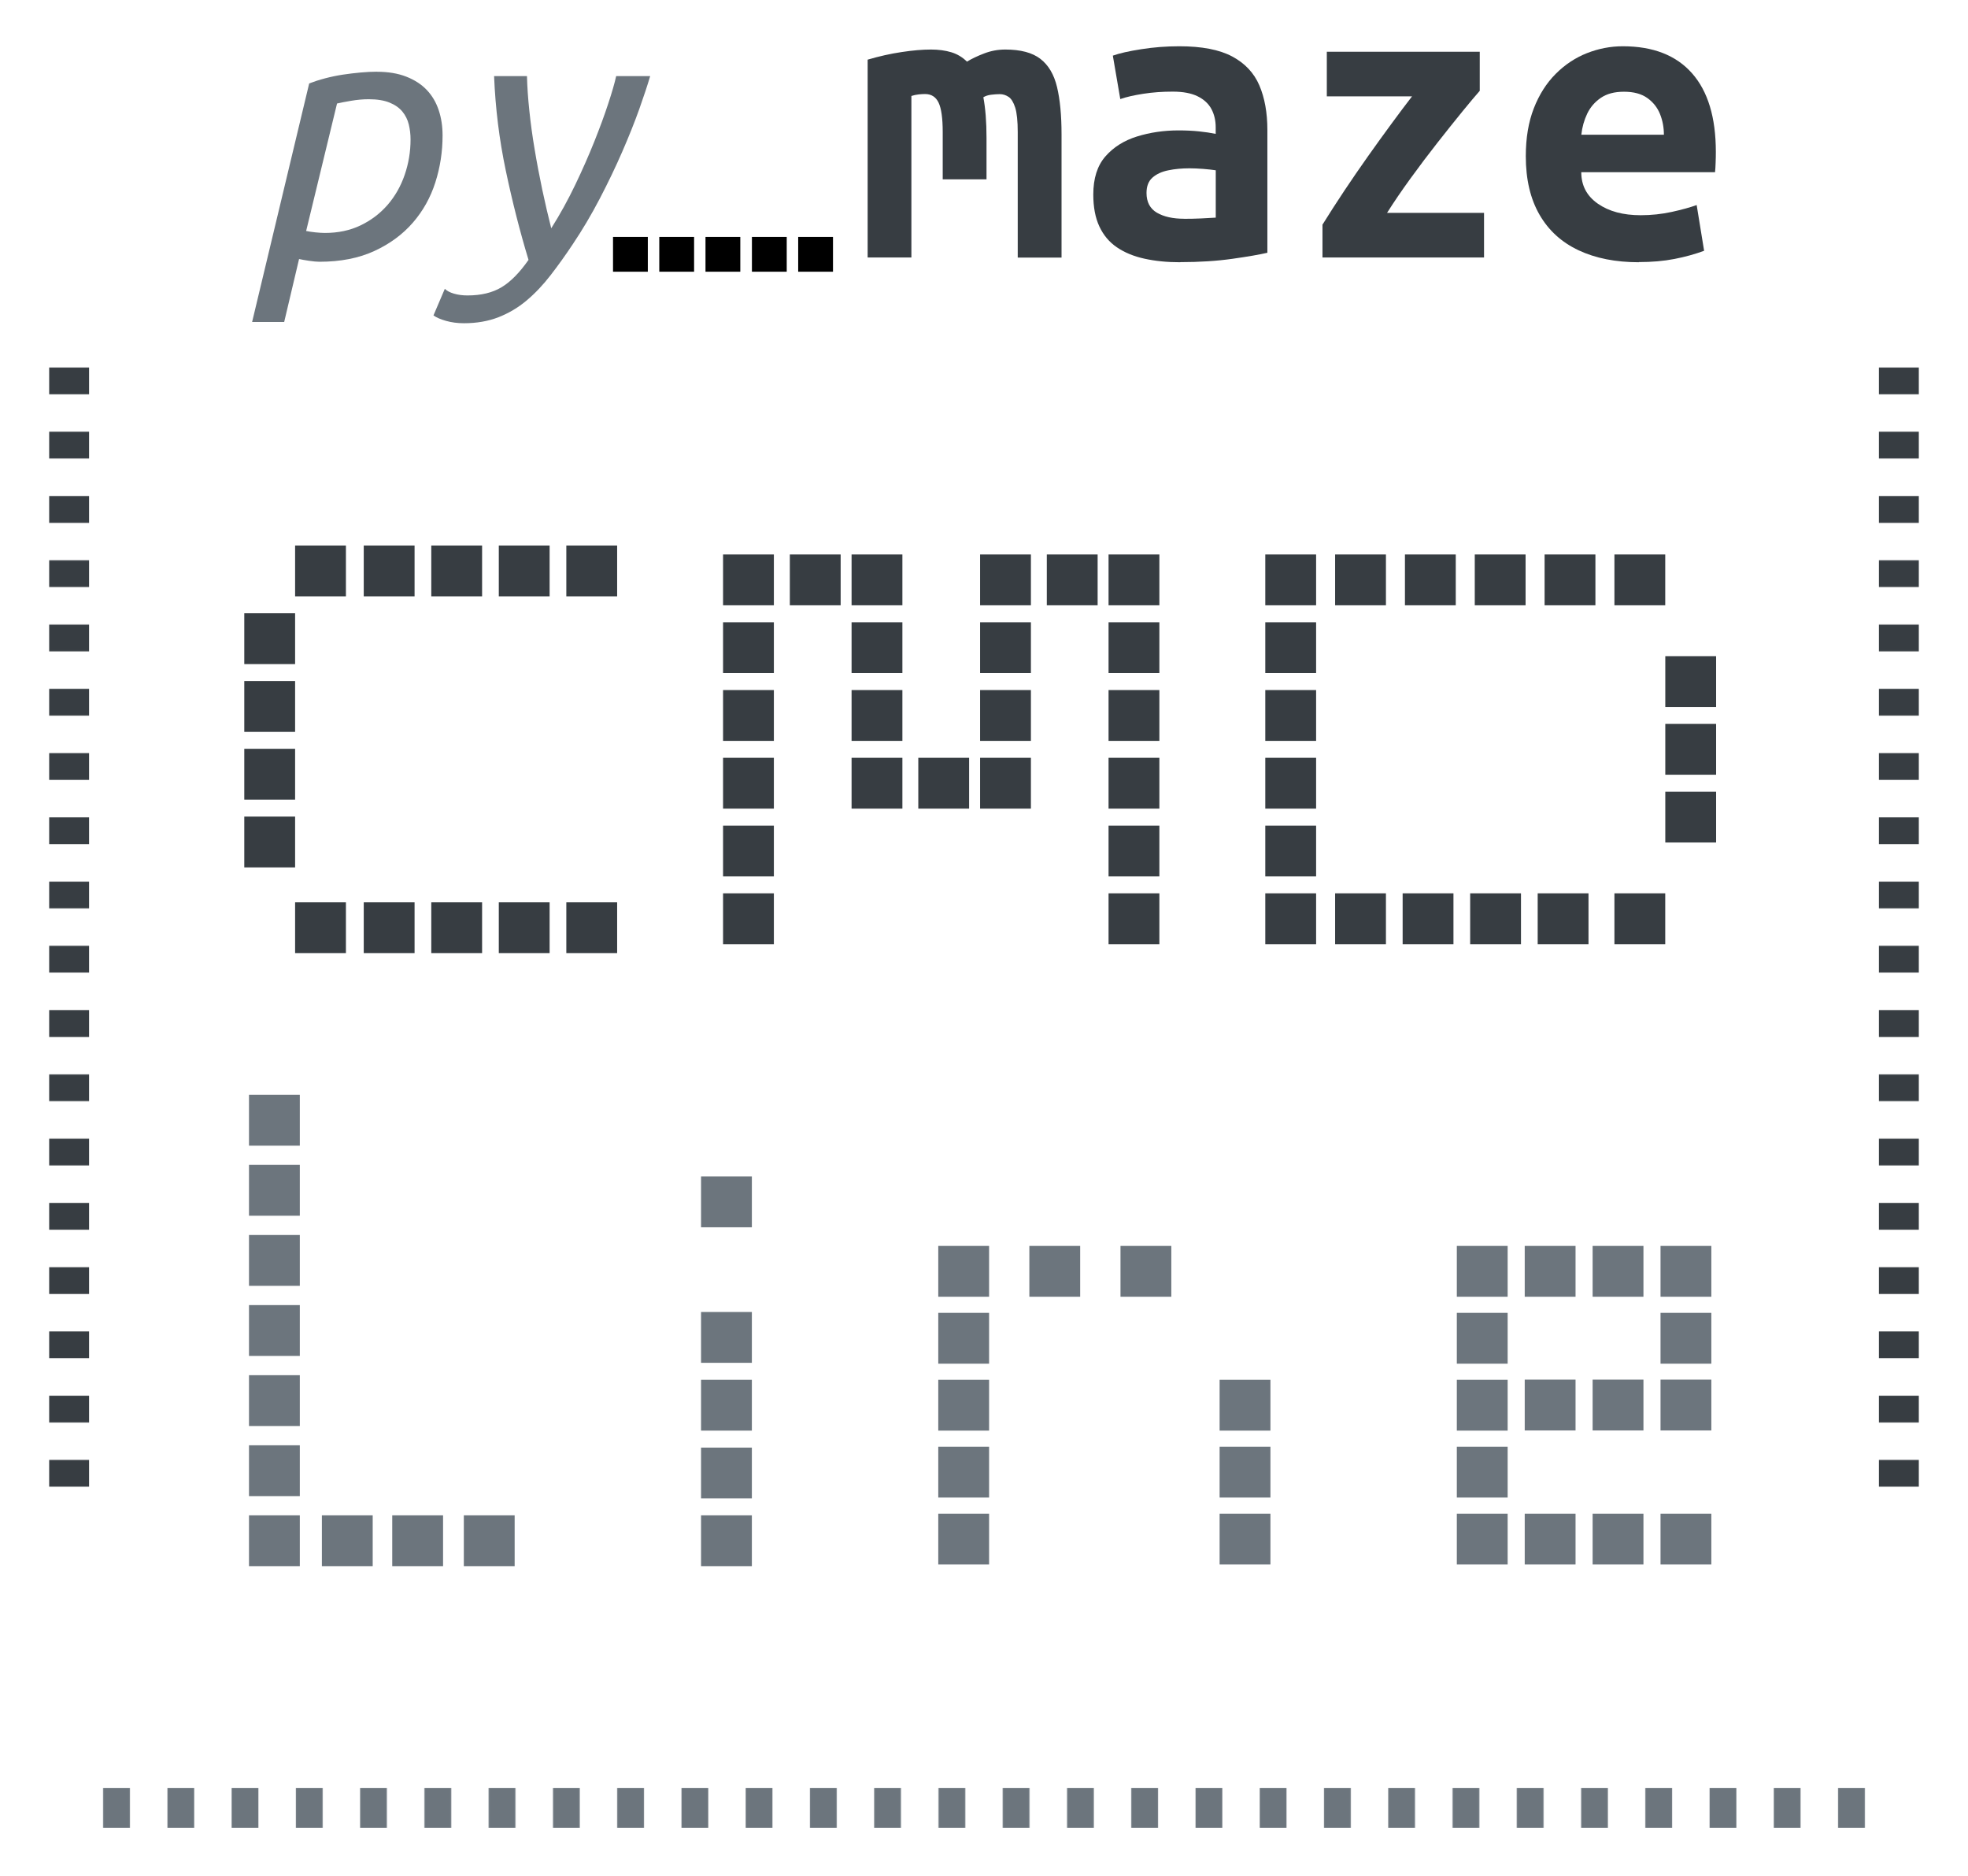
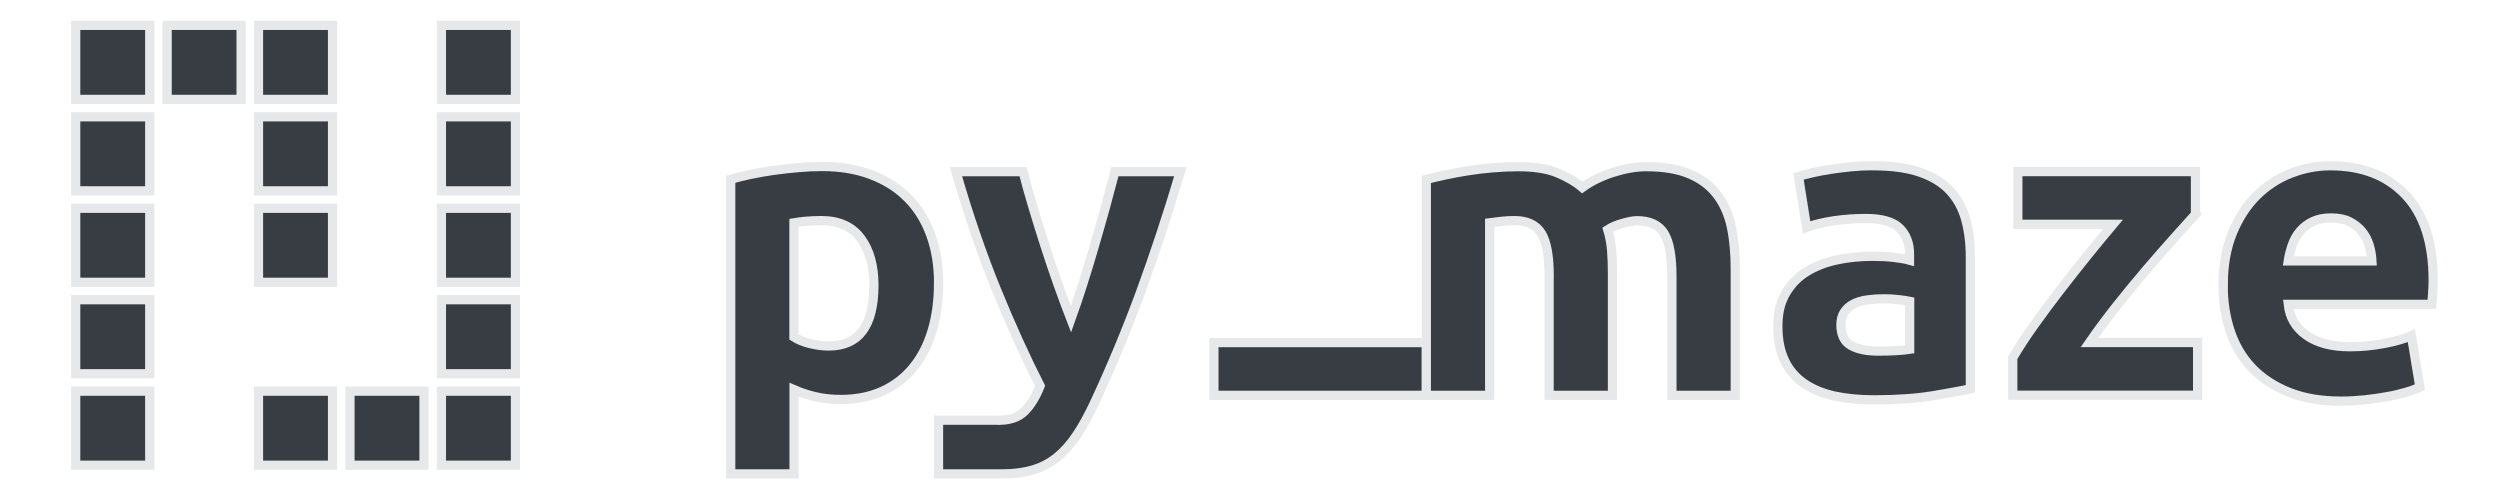
- <svg xmlns="http://www.w3.org/2000/svg" id="logo" viewBox="0 0 367.52 350.18">
+ <svg xmlns="http://www.w3.org/2000/svg" id="logo" viewBox="0 0 271.17 53.2">
  <defs>
-     <style>.cls-1{stroke:url(#_6_lpi_10_Horzontal);}.cls-1,.cls-2,.cls-3,.cls-4,.cls-5{fill:none;}.cls-1,.cls-4{stroke-miterlimit:10;stroke-width:7.45px;}.cls-6{fill:#6c757d;}.cls-3{stroke:#373d42;}.cls-3,.cls-5{stroke-width:5px;}.cls-4{stroke:url(#_6_lpi_10_Vertical);}.cls-7{fill:#373d42;}.cls-5{stroke:#6c757d;}</style>
-     <pattern id="_6_lpi_10_Vertical" x="0" y="0" width="72" height="72" patternTransform="translate(3.76 -222.87)" patternUnits="userSpaceOnUse" viewBox="0 0 72 72">
-       <rect class="cls-2" width="72" height="72" />
-       <line class="cls-5" x1="66" y1="144.25" x2="66" y2="71.75" />
-       <line class="cls-5" x1="42" y1="144.25" x2="42" y2="71.75" />
-       <line class="cls-5" x1="18" y1="144.25" x2="18" y2="71.75" />
-       <line class="cls-5" x1="54" y1="144.25" x2="54" y2="71.75" />
-       <line class="cls-5" x1="30" y1="144.25" x2="30" y2="71.75" />
-       <line class="cls-5" x1="6" y1="144.25" x2="6" y2="71.75" />
-       <line class="cls-5" x1="66" y1="72.25" x2="66" y2="-.25" />
-       <line class="cls-5" x1="42" y1="72.25" x2="42" y2="-.25" />
-       <line class="cls-5" x1="18" y1="72.25" x2="18" y2="-.25" />
-       <line class="cls-5" x1="54" y1="72.25" x2="54" y2="-.25" />
-       <line class="cls-5" x1="30" y1="72.25" x2="30" y2="-.25" />
-       <line class="cls-5" x1="6" y1="72.25" x2="6" y2="-.25" />
-       <line class="cls-5" x1="66" y1=".25" x2="66" y2="-72.25" />
-       <line class="cls-5" x1="42" y1=".25" x2="42" y2="-72.25" />
-       <line class="cls-5" x1="18" y1=".25" x2="18" y2="-72.25" />
-       <line class="cls-5" x1="54" y1=".25" x2="54" y2="-72.25" />
-       <line class="cls-5" x1="30" y1=".25" x2="30" y2="-72.25" />
-       <line class="cls-5" x1="6" y1=".25" x2="6" y2="-72.25" />
-     </pattern>
-     <pattern id="_6_lpi_10_Horzontal" x="0" y="0" width="72" height="72" patternTransform="translate(3.76 -222.87)" patternUnits="userSpaceOnUse" viewBox="0 0 72 72">
-       <rect class="cls-2" width="72" height="72" />
-       <line class="cls-3" x1="144.25" y1="6" x2="71.75" y2="6" />
-       <line class="cls-3" x1="144.25" y1="30" x2="71.75" y2="30" />
-       <line class="cls-3" x1="144.25" y1="54" x2="71.75" y2="54" />
-       <line class="cls-3" x1="144.25" y1="18" x2="71.75" y2="18" />
-       <line class="cls-3" x1="144.25" y1="42" x2="71.75" y2="42" />
-       <line class="cls-3" x1="144.25" y1="66" x2="71.75" y2="66" />
-       <line class="cls-3" x1="72.25" y1="6" x2="-.25" y2="6" />
-       <line class="cls-3" x1="72.25" y1="30" x2="-.25" y2="30" />
-       <line class="cls-3" x1="72.25" y1="54" x2="-.25" y2="54" />
-       <line class="cls-3" x1="72.25" y1="18" x2="-.25" y2="18" />
-       <line class="cls-3" x1="72.25" y1="42" x2="-.25" y2="42" />
-       <line class="cls-3" x1="72.25" y1="66" x2="-.25" y2="66" />
-       <line class="cls-3" x1=".25" y1="6" x2="-72.25" y2="6" />
-       <line class="cls-3" x1=".25" y1="30" x2="-72.25" y2="30" />
-       <line class="cls-3" x1=".25" y1="54" x2="-72.25" y2="54" />
-       <line class="cls-3" x1=".25" y1="18" x2="-72.25" y2="18" />
-       <line class="cls-3" x1=".25" y1="42" x2="-72.25" y2="42" />
-       <line class="cls-3" x1=".25" y1="66" x2="-72.25" y2="66" />
-     </pattern>
+     <style>.cls-1{fill:#373d42;stroke:#e6e8ea;stroke-miterlimit:10;}</style>
  </defs>
-   <g id="logo-2">
-     <g id="CMD-Line">
-       <g id="Line">
-         <g id="e">
-           <rect class="cls-6" x="272.06" y="245.16" width="9.49" height="9.49" />
-           <rect class="cls-6" x="272.06" y="232.66" width="9.49" height="9.49" />
-           <rect class="cls-6" x="284.74" y="232.66" width="9.49" height="9.49" />
-           <rect class="cls-6" x="297.42" y="232.66" width="9.49" height="9.49" />
-           <rect class="cls-6" x="310.1" y="232.66" width="9.49" height="9.49" />
-           <rect class="cls-6" x="284.74" y="282.66" width="9.49" height="9.49" />
-           <rect class="cls-6" x="272.06" y="282.66" width="9.49" height="9.49" />
-           <rect class="cls-6" x="297.42" y="282.66" width="9.49" height="9.49" />
-           <rect class="cls-6" x="310.1" y="282.66" width="9.49" height="9.49" />
-           <rect class="cls-6" x="310.1" y="245.16" width="9.49" height="9.49" />
-           <rect class="cls-6" x="310.1" y="257.63" width="9.49" height="9.49" />
-           <rect class="cls-6" x="297.42" y="257.63" width="9.49" height="9.49" />
-           <rect class="cls-6" x="284.74" y="257.63" width="9.49" height="9.49" />
-           <rect class="cls-6" x="272.06" y="257.66" width="9.49" height="9.49" />
-           <rect class="cls-6" x="272.06" y="270.16" width="9.49" height="9.49" />
-         </g>
-         <g id="n">
-           <rect class="cls-6" x="175.22" y="232.66" width="9.49" height="9.49" />
-           <rect class="cls-6" x="192.23" y="232.66" width="9.49" height="9.49" />
-           <rect class="cls-6" x="209.25" y="232.66" width="9.49" height="9.49" />
-           <rect class="cls-6" x="175.22" y="245.16" width="9.49" height="9.49" />
-           <rect class="cls-6" x="175.22" y="257.66" width="9.49" height="9.49" />
-           <rect class="cls-6" x="175.22" y="270.16" width="9.49" height="9.49" />
-           <rect class="cls-6" x="175.22" y="282.66" width="9.49" height="9.49" />
-           <rect class="cls-6" x="227.76" y="257.66" width="9.49" height="9.49" />
-           <rect class="cls-6" x="227.76" y="270.16" width="9.49" height="9.49" />
-           <rect class="cls-6" x="227.76" y="282.66" width="9.49" height="9.49" />
-         </g>
-         <g id="i">
-           <rect class="cls-6" x="130.92" y="270.32" width="9.49" height="9.49" />
-           <rect class="cls-6" x="130.92" y="282.97" width="9.49" height="9.49" />
-           <rect class="cls-6" x="130.92" y="245" width="9.49" height="9.49" />
-           <rect class="cls-6" x="130.92" y="219.69" width="9.49" height="9.49" />
-           <rect class="cls-6" x="130.92" y="257.66" width="9.49" height="9.49" />
-         </g>
-         <g id="L">
-           <rect class="cls-6" x="46.5" y="204.45" width="9.49" height="9.49" />
-           <rect class="cls-6" x="46.5" y="217.53" width="9.49" height="9.49" />
-           <rect class="cls-6" x="46.5" y="230.62" width="9.49" height="9.49" />
-           <rect class="cls-6" x="46.5" y="243.71" width="9.49" height="9.49" />
-           <rect class="cls-6" x="46.5" y="256.8" width="9.49" height="9.49" />
-           <rect class="cls-6" x="46.5" y="269.89" width="9.49" height="9.49" />
-           <rect class="cls-6" x="46.5" y="282.97" width="9.49" height="9.49" />
-           <rect class="cls-6" x="60.11" y="282.97" width="9.49" height="9.49" />
-           <rect class="cls-6" x="73.25" y="282.97" width="9.49" height="9.49" />
-           <rect class="cls-6" x="86.62" y="282.97" width="9.49" height="9.49" />
-         </g>
-       </g>
-       <g id="CMD">
-         <g id="C">
-           <rect class="cls-7" x="105.76" y="101.87" width="9.49" height="9.49" />
-           <rect class="cls-7" x="93.15" y="101.87" width="9.49" height="9.49" />
-           <rect class="cls-7" x="80.54" y="101.87" width="9.49" height="9.49" />
-           <rect class="cls-7" x="67.93" y="101.87" width="9.49" height="9.49" />
-           <rect class="cls-7" x="55.11" y="101.87" width="9.49" height="9.49" />
-           <rect class="cls-7" x="105.76" y="168.5" width="9.49" height="9.49" />
-           <rect class="cls-7" x="93.15" y="168.5" width="9.49" height="9.49" />
-           <rect class="cls-7" x="80.54" y="168.5" width="9.49" height="9.49" />
-           <rect class="cls-7" x="67.93" y="168.5" width="9.49" height="9.49" />
-           <rect class="cls-7" x="55.11" y="168.5" width="9.49" height="9.49" />
-           <rect class="cls-7" x="45.62" y="114.52" width="9.49" height="9.49" />
-           <rect class="cls-7" x="45.62" y="127.18" width="9.49" height="9.49" />
-           <rect class="cls-7" x="45.62" y="139.83" width="9.49" height="9.49" />
-           <rect class="cls-7" x="45.62" y="152.49" width="9.49" height="9.49" />
-         </g>
-         <g id="M">
-           <rect class="cls-7" x="135.03" y="103.54" width="9.49" height="9.49" />
-           <rect class="cls-7" x="147.5" y="103.54" width="9.49" height="9.49" />
-           <rect class="cls-7" x="159.03" y="103.54" width="9.49" height="9.49" />
-           <rect class="cls-7" x="159.03" y="141.51" width="9.49" height="9.49" />
-           <rect class="cls-7" x="171.49" y="141.51" width="9.49" height="9.49" />
-           <rect class="cls-7" x="183.03" y="141.51" width="9.49" height="9.49" />
-           <rect class="cls-7" x="183.03" y="103.54" width="9.49" height="9.49" />
-           <rect class="cls-7" x="195.49" y="103.54" width="9.49" height="9.49" />
-           <rect class="cls-7" x="207.02" y="103.54" width="9.49" height="9.49" />
-           <rect class="cls-7" x="159.03" y="116.2" width="9.49" height="9.49" />
-           <rect class="cls-7" x="159.03" y="128.86" width="9.49" height="9.49" />
-           <rect class="cls-7" x="183.03" y="116.2" width="9.49" height="9.49" />
-           <rect class="cls-7" x="183.03" y="128.86" width="9.49" height="9.49" />
-           <rect class="cls-7" x="135.03" y="116.2" width="9.49" height="9.49" />
-           <rect class="cls-7" x="135.03" y="128.86" width="9.49" height="9.49" />
-           <rect class="cls-7" x="135.03" y="141.51" width="9.49" height="9.49" />
-           <rect class="cls-7" x="135.03" y="154.17" width="9.49" height="9.49" />
-           <rect class="cls-7" x="135.03" y="166.82" width="9.49" height="9.49" />
-           <rect class="cls-7" x="207.02" y="116.2" width="9.49" height="9.49" />
-           <rect class="cls-7" x="207.02" y="128.86" width="9.49" height="9.49" />
-           <rect class="cls-7" x="207.02" y="141.51" width="9.49" height="9.49" />
-           <rect class="cls-7" x="207.02" y="154.17" width="9.49" height="9.49" />
-           <rect class="cls-7" x="207.02" y="166.82" width="9.49" height="9.49" />
-         </g>
-         <g id="D">
-           <rect class="cls-7" x="310.99" y="122.53" width="9.49" height="9.49" />
-           <rect class="cls-7" x="310.99" y="135.18" width="9.49" height="9.49" />
-           <rect class="cls-7" x="310.99" y="147.84" width="9.49" height="9.49" />
-           <rect class="cls-7" x="236.29" y="103.54" width="9.49" height="9.49" />
-           <rect class="cls-7" x="249.33" y="103.54" width="9.49" height="9.49" />
-           <rect class="cls-7" x="262.37" y="103.54" width="9.49" height="9.49" />
-           <rect class="cls-7" x="275.41" y="103.54" width="9.49" height="9.49" />
-           <rect class="cls-7" x="288.45" y="103.54" width="9.49" height="9.49" />
-           <rect class="cls-7" x="301.49" y="103.54" width="9.49" height="9.49" />
-           <rect class="cls-7" x="236.29" y="116.2" width="9.49" height="9.49" />
-           <rect class="cls-7" x="236.29" y="128.86" width="9.49" height="9.49" />
-           <rect class="cls-7" x="236.29" y="141.51" width="9.49" height="9.49" />
-           <rect class="cls-7" x="236.29" y="154.17" width="9.49" height="9.49" />
-           <rect class="cls-7" x="236.29" y="166.82" width="9.49" height="9.49" />
-           <rect class="cls-7" x="287.16" y="166.82" width="9.49" height="9.49" />
-           <rect class="cls-7" x="301.49" y="166.82" width="9.49" height="9.49" />
-           <rect class="cls-7" x="274.55" y="166.82" width="9.49" height="9.49" />
-           <rect class="cls-7" x="261.94" y="166.82" width="9.49" height="9.49" />
-           <rect class="cls-7" x="249.33" y="166.82" width="9.49" height="9.49" />
-         </g>
-       </g>
+   <g id="logo-dark">
+     <g id="py_maze">
+       <path id="p" class="cls-1" d="M101.8,30.75c0,1.87-.23,3.58-.69,5.12-.46,1.54-1.14,2.86-2.03,3.96-.89,1.11-2,1.97-3.32,2.58-1.32.61-2.84.92-4.56.92-.95,0-1.84-.09-2.67-.28-.83-.18-1.63-.45-2.4-.78v9.13h-6.87v-31.95c.61-.18,1.32-.36,2.12-.53.8-.17,1.64-.31,2.51-.44.88-.12,1.77-.22,2.67-.3.91-.08,1.77-.12,2.61-.12,2,0,3.78.3,5.35.9,1.57.6,2.89,1.44,3.97,2.54,1.08,1.09,1.9,2.42,2.47,3.99.57,1.57.85,3.32.85,5.25ZM94.79,30.93c0-2.12-.48-3.82-1.43-5.09-.95-1.27-2.37-1.91-4.24-1.91-.62,0-1.18.02-1.71.07-.52.05-.95.1-1.29.16v12.4c.43.28.99.51,1.68.69s1.39.28,2.1.28c3.26,0,4.89-2.2,4.89-6.59Z" />
+       <path id="y" class="cls-1" d="M128.03,18.62c-1.39,4.68-2.84,9.05-4.34,13.14-1.51,4.09-3.16,8.05-4.95,11.89-.65,1.39-1.29,2.56-1.94,3.53-.65.97-1.35,1.77-2.12,2.4-.77.63-1.64,1.09-2.61,1.38-.95.29-2.06.44-3.33.44h-6.94v-5.82h6.28c.07.01.15.01.22.01.08,0,.16,0,.23-.01,1.12-.03,1.99-.36,2.61-.98.66-.66,1.22-1.58,1.68-2.74-1.57-3.08-3.14-6.53-4.7-10.35-1.57-3.83-3.05-8.12-4.43-12.89h7.28c.31,1.2.67,2.5,1.09,3.9.42,1.4.86,2.81,1.32,4.24.46,1.43.93,2.82,1.41,4.17.48,1.35.94,2.58,1.37,3.69.4-1.11.82-2.34,1.25-3.69.43-1.35.86-2.74,1.27-4.17.42-1.43.82-2.84,1.21-4.24.38-1.4.73-2.7,1.04-3.9h7.1Z" />
+       <path id="_" class="cls-1" d="M131.67,37.16h23.05v5.72h-23.05v-5.72Z" />
+       <path id="m" class="cls-1" d="M168.04,30.01c0-2.21-.28-3.78-.85-4.7s-1.54-1.38-2.93-1.38c-.43,0-.88.02-1.34.07-.46.05-.91.1-1.34.16v18.72h-6.87v-23.42c.58-.15,1.27-.31,2.05-.48s1.61-.32,2.49-.46,1.77-.25,2.7-.32c.92-.08,1.83-.12,2.72-.12,1.75,0,3.17.22,4.26.67,1.09.45,1.99.98,2.7,1.59.98-.71,2.11-1.26,3.39-1.66,1.27-.4,2.45-.6,3.53-.6,1.94,0,3.53.27,4.77.81,1.25.54,2.24,1.3,2.97,2.28s1.24,2.15,1.52,3.5c.28,1.35.41,2.86.41,4.52v13.69h-6.87v-12.86c0-2.21-.28-3.78-.85-4.7s-1.54-1.38-2.93-1.38c-.37,0-.88.09-1.54.28-.66.18-1.21.41-1.64.69.22.71.35,1.45.42,2.23.06.78.09,1.62.09,2.51v13.23h-6.87v-12.86Z" />
+       <path id="a" class="cls-1" d="M203.16,17.98c2.03,0,3.72.23,5.07.69,1.35.46,2.44,1.12,3.25,1.98.81.86,1.39,1.91,1.73,3.13.34,1.23.51,2.6.51,4.1v14.29c-.98.22-2.35.47-4.1.76-1.75.29-3.87.44-6.36.44-1.57,0-2.99-.14-4.26-.41-1.28-.28-2.37-.73-3.3-1.36-.92-.63-1.63-1.45-2.12-2.47s-.74-2.26-.74-3.73.28-2.61.85-3.59c.57-.98,1.33-1.77,2.28-2.35.95-.58,2.04-1.01,3.27-1.27,1.23-.26,2.5-.39,3.83-.39.89,0,1.68.04,2.37.12.69.08,1.25.18,1.68.3v-.65c0-1.17-.35-2.1-1.06-2.81-.71-.71-1.94-1.06-3.69-1.06-1.17,0-2.32.08-3.46.25-1.14.17-2.12.41-2.95.71l-.88-5.53c.4-.12.9-.25,1.5-.39s1.25-.26,1.96-.37c.71-.11,1.45-.2,2.23-.28.78-.08,1.58-.12,2.37-.12ZM203.72,38.08c.68,0,1.32-.01,1.94-.05s1.11-.08,1.48-.14v-5.21c-.28-.06-.69-.12-1.24-.18-.55-.06-1.06-.09-1.52-.09-.64,0-1.25.04-1.82.12-.57.08-1.07.22-1.5.44-.43.22-.77.51-1.01.88-.25.37-.37.83-.37,1.38,0,1.08.36,1.82,1.08,2.23.72.42,1.71.62,2.97.62Z" />
+       <path id="z" class="cls-1" d="M238.15,23.23c-.55.62-1.3,1.44-2.24,2.49-.94,1.05-1.95,2.2-3.03,3.46-1.08,1.26-2.16,2.58-3.26,3.96-1.09,1.38-2.09,2.72-2.98,4.01h11.73v5.72h-20.05v-4.06c.65-1.11,1.42-2.3,2.33-3.57.91-1.27,1.86-2.56,2.86-3.85,1-1.29,1.99-2.54,2.97-3.76.98-1.21,1.89-2.31,2.72-3.3h-10.33v-5.72h19.27v4.61Z" />
+       <path id="e" class="cls-1" d="M241.15,30.93c0-2.15.33-4.03.99-5.65.66-1.61,1.53-2.96,2.6-4.03s2.31-1.89,3.71-2.44c1.4-.55,2.84-.83,4.31-.83,3.44,0,6.16,1.05,8.16,3.16,2,2.11,3,5.2,3,9.29,0,.4-.02.84-.05,1.31-.03.48-.06.9-.09,1.27h-15.58c.15,1.41.81,2.53,1.98,3.36,1.17.83,2.73,1.24,4.7,1.24,1.26,0,2.5-.12,3.71-.35,1.21-.23,2.21-.51,2.97-.85l.92,5.58c-.37.18-.86.37-1.48.55-.62.18-1.3.35-2.05.48-.75.14-1.56.25-2.42.35-.86.09-1.72.14-2.58.14-2.18,0-4.08-.32-5.69-.97s-2.95-1.53-4.01-2.65c-1.06-1.12-1.84-2.45-2.35-3.99-.51-1.54-.76-3.2-.76-4.98ZM257.28,28.3c-.03-.58-.13-1.15-.3-1.71s-.43-1.04-.78-1.48c-.35-.43-.8-.78-1.34-1.06-.54-.28-1.21-.41-2.01-.41s-1.43.13-1.98.39c-.55.26-1.01.61-1.38,1.04-.37.43-.65.93-.85,1.5-.2.57-.35,1.15-.44,1.73h9.08Z" />
    </g>
    <g id="icon-2">
-       <g id="py_maze">
-         <g id="py">
-           <path id="p" class="cls-6" d="M70.38,13.4c2.09,0,3.92.3,5.48.91,1.56.61,2.84,1.44,3.83,2.48,1,1.05,1.74,2.3,2.23,3.76.49,1.46.73,3.04.73,4.75,0,3.02-.45,5.94-1.35,8.76-.9,2.82-2.3,5.33-4.2,7.52-1.9,2.19-4.3,3.96-7.19,5.29-2.9,1.34-6.32,2.01-10.26,2.01-.49,0-1.13-.06-1.94-.18-.8-.12-1.42-.23-1.86-.33l-2.78,11.76h-5.99l10.66-44.55c.88-.34,1.86-.66,2.96-.95,1.1-.29,2.2-.52,3.32-.69,1.12-.17,2.23-.3,3.32-.4,1.1-.1,2.11-.15,3.03-.15ZM57.16,43.13c.44.1,1.01.18,1.72.26.7.07,1.3.11,1.79.11,2.48,0,4.71-.47,6.68-1.42,1.97-.95,3.65-2.23,5.04-3.83,1.39-1.61,2.45-3.47,3.18-5.59s1.1-4.32,1.1-6.61c0-.97-.11-1.91-.33-2.81-.22-.9-.62-1.7-1.2-2.41-.58-.7-1.39-1.27-2.41-1.68-1.02-.41-2.31-.62-3.87-.62-1.07,0-2.17.1-3.29.29-1.12.19-2,.36-2.63.51l-5.77,23.81Z" />
-           <path id="y" class="cls-6" d="M102.95,42.62c1.66-2.63,3.15-5.34,4.49-8.14,1.34-2.8,2.52-5.48,3.54-8.03,1.02-2.56,1.89-4.9,2.59-7.05.71-2.14,1.21-3.87,1.5-5.19h6.35c-.49,1.66-1.17,3.71-2.04,6.17-.88,2.46-1.94,5.11-3.18,7.96-1.24,2.85-2.64,5.77-4.2,8.76-1.56,2.99-3.24,5.83-5.04,8.51-1.36,2.05-2.74,3.97-4.13,5.77-1.39,1.8-2.87,3.37-4.46,4.71-1.58,1.34-3.34,2.38-5.26,3.14-1.92.75-4.08,1.13-6.46,1.13-1.22,0-2.34-.15-3.36-.44-1.02-.29-1.8-.63-2.34-1.02l2.12-4.97c.39.39.96.69,1.72.91s1.59.33,2.52.33c2.53,0,4.65-.51,6.35-1.53,1.7-1.02,3.38-2.73,5.04-5.11-1.61-5.31-3.02-10.86-4.24-16.65-1.22-5.79-1.95-11.69-2.19-17.67h6.14c.05,1.95.19,4.09.44,6.43.24,2.34.57,4.75.99,7.23.41,2.48.89,4.99,1.42,7.52.54,2.53,1.1,4.94,1.68,7.23Z" />
-         </g>
-         <g id="maze">
-           <path id="m" class="cls-7" d="M162.03,48.09V11.14c2.14-.63,4.26-1.11,6.35-1.42,2.09-.32,3.92-.47,5.48-.47,1.41,0,2.68.17,3.8.51,1.12.34,2.09.93,2.92,1.75.88-.54,1.95-1.05,3.21-1.53,1.27-.49,2.58-.73,3.94-.73,2.87,0,5.06.58,6.57,1.75,1.51,1.17,2.54,2.92,3.1,5.26.56,2.34.84,5.28.84,8.84v23h-8.18v-23.44c0-2.05-.16-3.57-.47-4.56-.32-1-.73-1.67-1.24-2.01-.51-.34-1.06-.51-1.64-.51-.49,0-1.02.04-1.61.11-.58.07-1.07.23-1.46.47.19,1.02.34,2.17.44,3.43.1,1.27.15,2.65.15,4.16v7.74h-8.18v-8.84c0-2.58-.26-4.41-.77-5.48-.51-1.07-1.35-1.61-2.52-1.61-.34,0-.74.02-1.21.07-.46.05-.91.15-1.35.29v30.16h-8.18Z" />
-           <path id="s" class="cls-7" d="M220.39,48.97c-2.44,0-4.65-.22-6.65-.66-2-.44-3.71-1.14-5.15-2.12-1.44-.97-2.53-2.28-3.29-3.91-.76-1.63-1.13-3.62-1.13-5.95,0-3.02.75-5.39,2.26-7.12,1.51-1.73,3.48-2.97,5.92-3.73,2.43-.75,5.01-1.13,7.74-1.13,1.36,0,2.63.06,3.8.18,1.17.12,2.21.28,3.14.47v-1.24c0-1.27-.27-2.4-.8-3.4-.54-1-1.39-1.79-2.56-2.37s-2.73-.88-4.67-.88-3.73.13-5.48.4-3.19.6-4.31.99l-1.39-8.11c1.22-.44,2.98-.84,5.3-1.2,2.31-.37,4.69-.55,7.12-.55,4.19,0,7.47.63,9.86,1.9,2.38,1.27,4.08,3.07,5.08,5.4,1,2.34,1.5,5.11,1.5,8.33v22.93c-1.46.34-3.64.72-6.54,1.13-2.9.41-6.15.62-9.75.62ZM221.12,40.86c1.07,0,2.13-.02,3.18-.07,1.05-.05,1.96-.1,2.74-.15v-8.84c-.63-.1-1.41-.18-2.34-.26-.93-.07-1.78-.11-2.56-.11-1.41,0-2.73.12-3.94.37-1.22.24-2.2.69-2.96,1.35-.76.66-1.13,1.62-1.13,2.88,0,1.7.65,2.93,1.94,3.69,1.29.75,2.98,1.13,5.08,1.13Z" />
-           <path id="z" class="cls-7" d="M246.97,48.09v-6.14c1.27-2.04,2.63-4.16,4.09-6.35,1.46-2.19,2.93-4.33,4.42-6.43,1.48-2.09,2.93-4.1,4.35-6.03,1.41-1.92,2.7-3.64,3.87-5.15h-15.92v-8.33h28.56v7.3c-.78.88-1.86,2.17-3.25,3.87-1.39,1.7-2.93,3.64-4.64,5.81-1.7,2.17-3.38,4.39-5.04,6.68-1.66,2.29-3.12,4.43-4.38,6.43h18.11v8.33h-30.16Z" />
-           <path id="e-2" class="cls-7" d="M306.05,48.97c-4.33,0-8.08-.74-11.25-2.23-3.17-1.49-5.6-3.7-7.3-6.65-1.7-2.94-2.56-6.58-2.56-10.92,0-3.41.5-6.39,1.5-8.95,1-2.56,2.36-4.7,4.09-6.43,1.73-1.73,3.68-3.02,5.84-3.87,2.17-.85,4.39-1.28,6.68-1.28,5.65,0,9.96,1.68,12.93,5.04,2.97,3.36,4.45,8.25,4.45,14.68,0,.63-.01,1.3-.04,2.01-.02.71-.06,1.3-.11,1.79h-24.98c0,2.48,1.03,4.44,3.1,5.88,2.07,1.44,4.73,2.15,8,2.15,2,0,3.93-.21,5.81-.62,1.87-.41,3.42-.84,4.64-1.28l1.39,8.54c-1.7.63-3.55,1.14-5.55,1.53-2,.39-4.21.58-6.65.58ZM295.32,25.16h15.41c0-1.36-.24-2.65-.73-3.87-.49-1.22-1.28-2.21-2.37-2.99-1.1-.78-2.54-1.17-4.35-1.17s-3.19.38-4.31,1.13c-1.12.76-1.97,1.74-2.56,2.96-.58,1.22-.95,2.53-1.1,3.94Z" />
-         </g>
-         <g id="_">
-           <rect x="131.75" y="44.24" width="6.5" height="6.5" />
-           <rect x="123.12" y="44.24" width="6.5" height="6.5" />
-           <rect x="114.48" y="44.24" width="6.5" height="6.5" />
-           <rect x="149.06" y="44.24" width="6.5" height="6.5" />
-           <rect x="140.42" y="44.24" width="6.5" height="6.5" />
-         </g>
+       <g id="right">
+         <rect class="cls-1" x="47.88" y="2.75" width="8.03" height="8.03" />
+         <rect class="cls-1" x="47.88" y="12.67" width="8.03" height="8.03" />
+         <rect class="cls-1" x="47.88" y="22.59" width="8.03" height="8.03" />
+         <rect class="cls-1" x="47.88" y="32.51" width="8.03" height="8.03" />
+         <rect class="cls-1" x="47.88" y="42.43" width="8.03" height="8.03" />
+         <rect class="cls-1" x="37.96" y="42.43" width="8.03" height="8.03" />
+         <rect class="cls-1" x="28.04" y="42.43" width="8.03" height="8.03" />
      </g>
-       <g id="vignettes">
-         <line id="bottom" class="cls-4" x1="12.91" y1="337.6" x2="354.61" y2="337.6" />
-         <line id="right" class="cls-1" x1="354.61" y1="66.78" x2="354.61" y2="280" />
-         <line id="left" class="cls-1" x1="12.91" y1="66.78" x2="12.91" y2="280" />
+       <g id="left">
+         <rect class="cls-1" x="28.04" y="2.75" width="8.03" height="8.03" />
+         <rect class="cls-1" x="18.13" y="2.75" width="8.02" height="8.03" />
+         <rect class="cls-1" x="8.21" y="2.75" width="8.03" height="8.03" />
+         <rect class="cls-1" x="28.04" y="12.67" width="8.03" height="8.03" />
+         <rect class="cls-1" x="8.21" y="12.67" width="8.03" height="8.03" />
+         <rect class="cls-1" x="28.04" y="22.59" width="8.03" height="8.03" />
+         <rect class="cls-1" x="8.21" y="22.59" width="8.03" height="8.03" />
+         <rect class="cls-1" x="8.21" y="32.51" width="8.03" height="8.03" />
+         <rect class="cls-1" x="8.21" y="42.43" width="8.03" height="8.03" />
      </g>
    </g>
  </g>
</svg>
